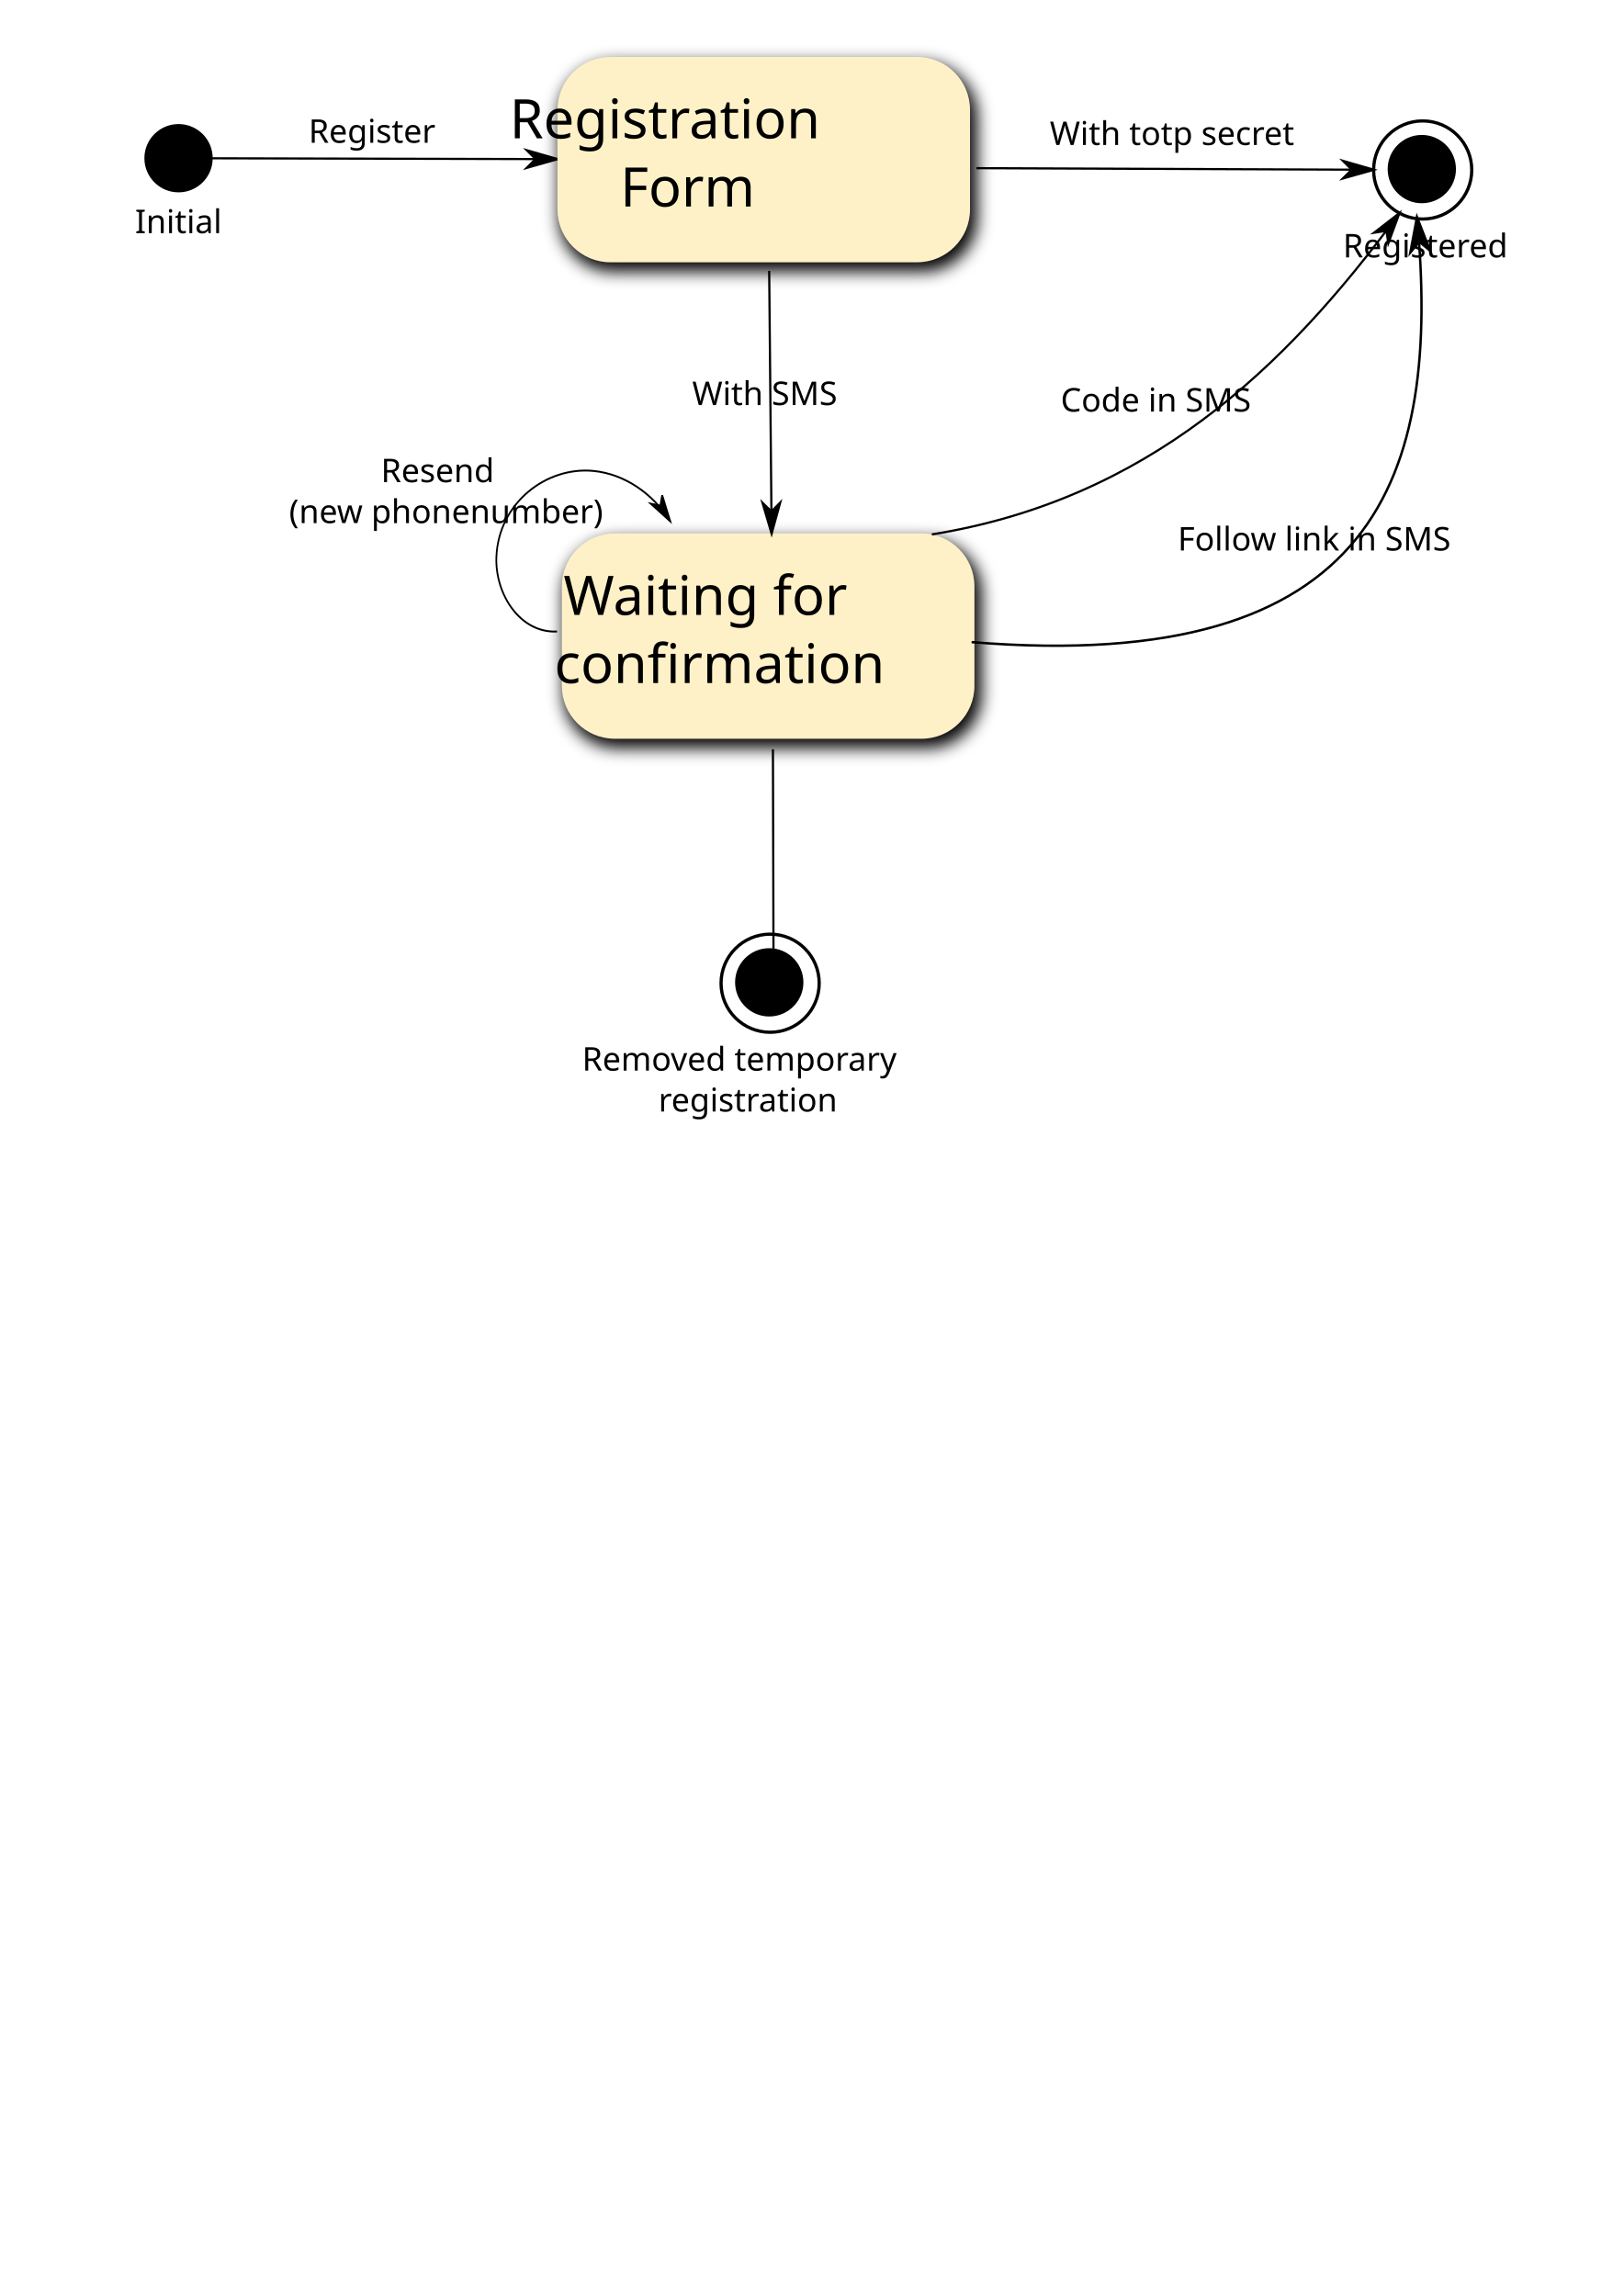
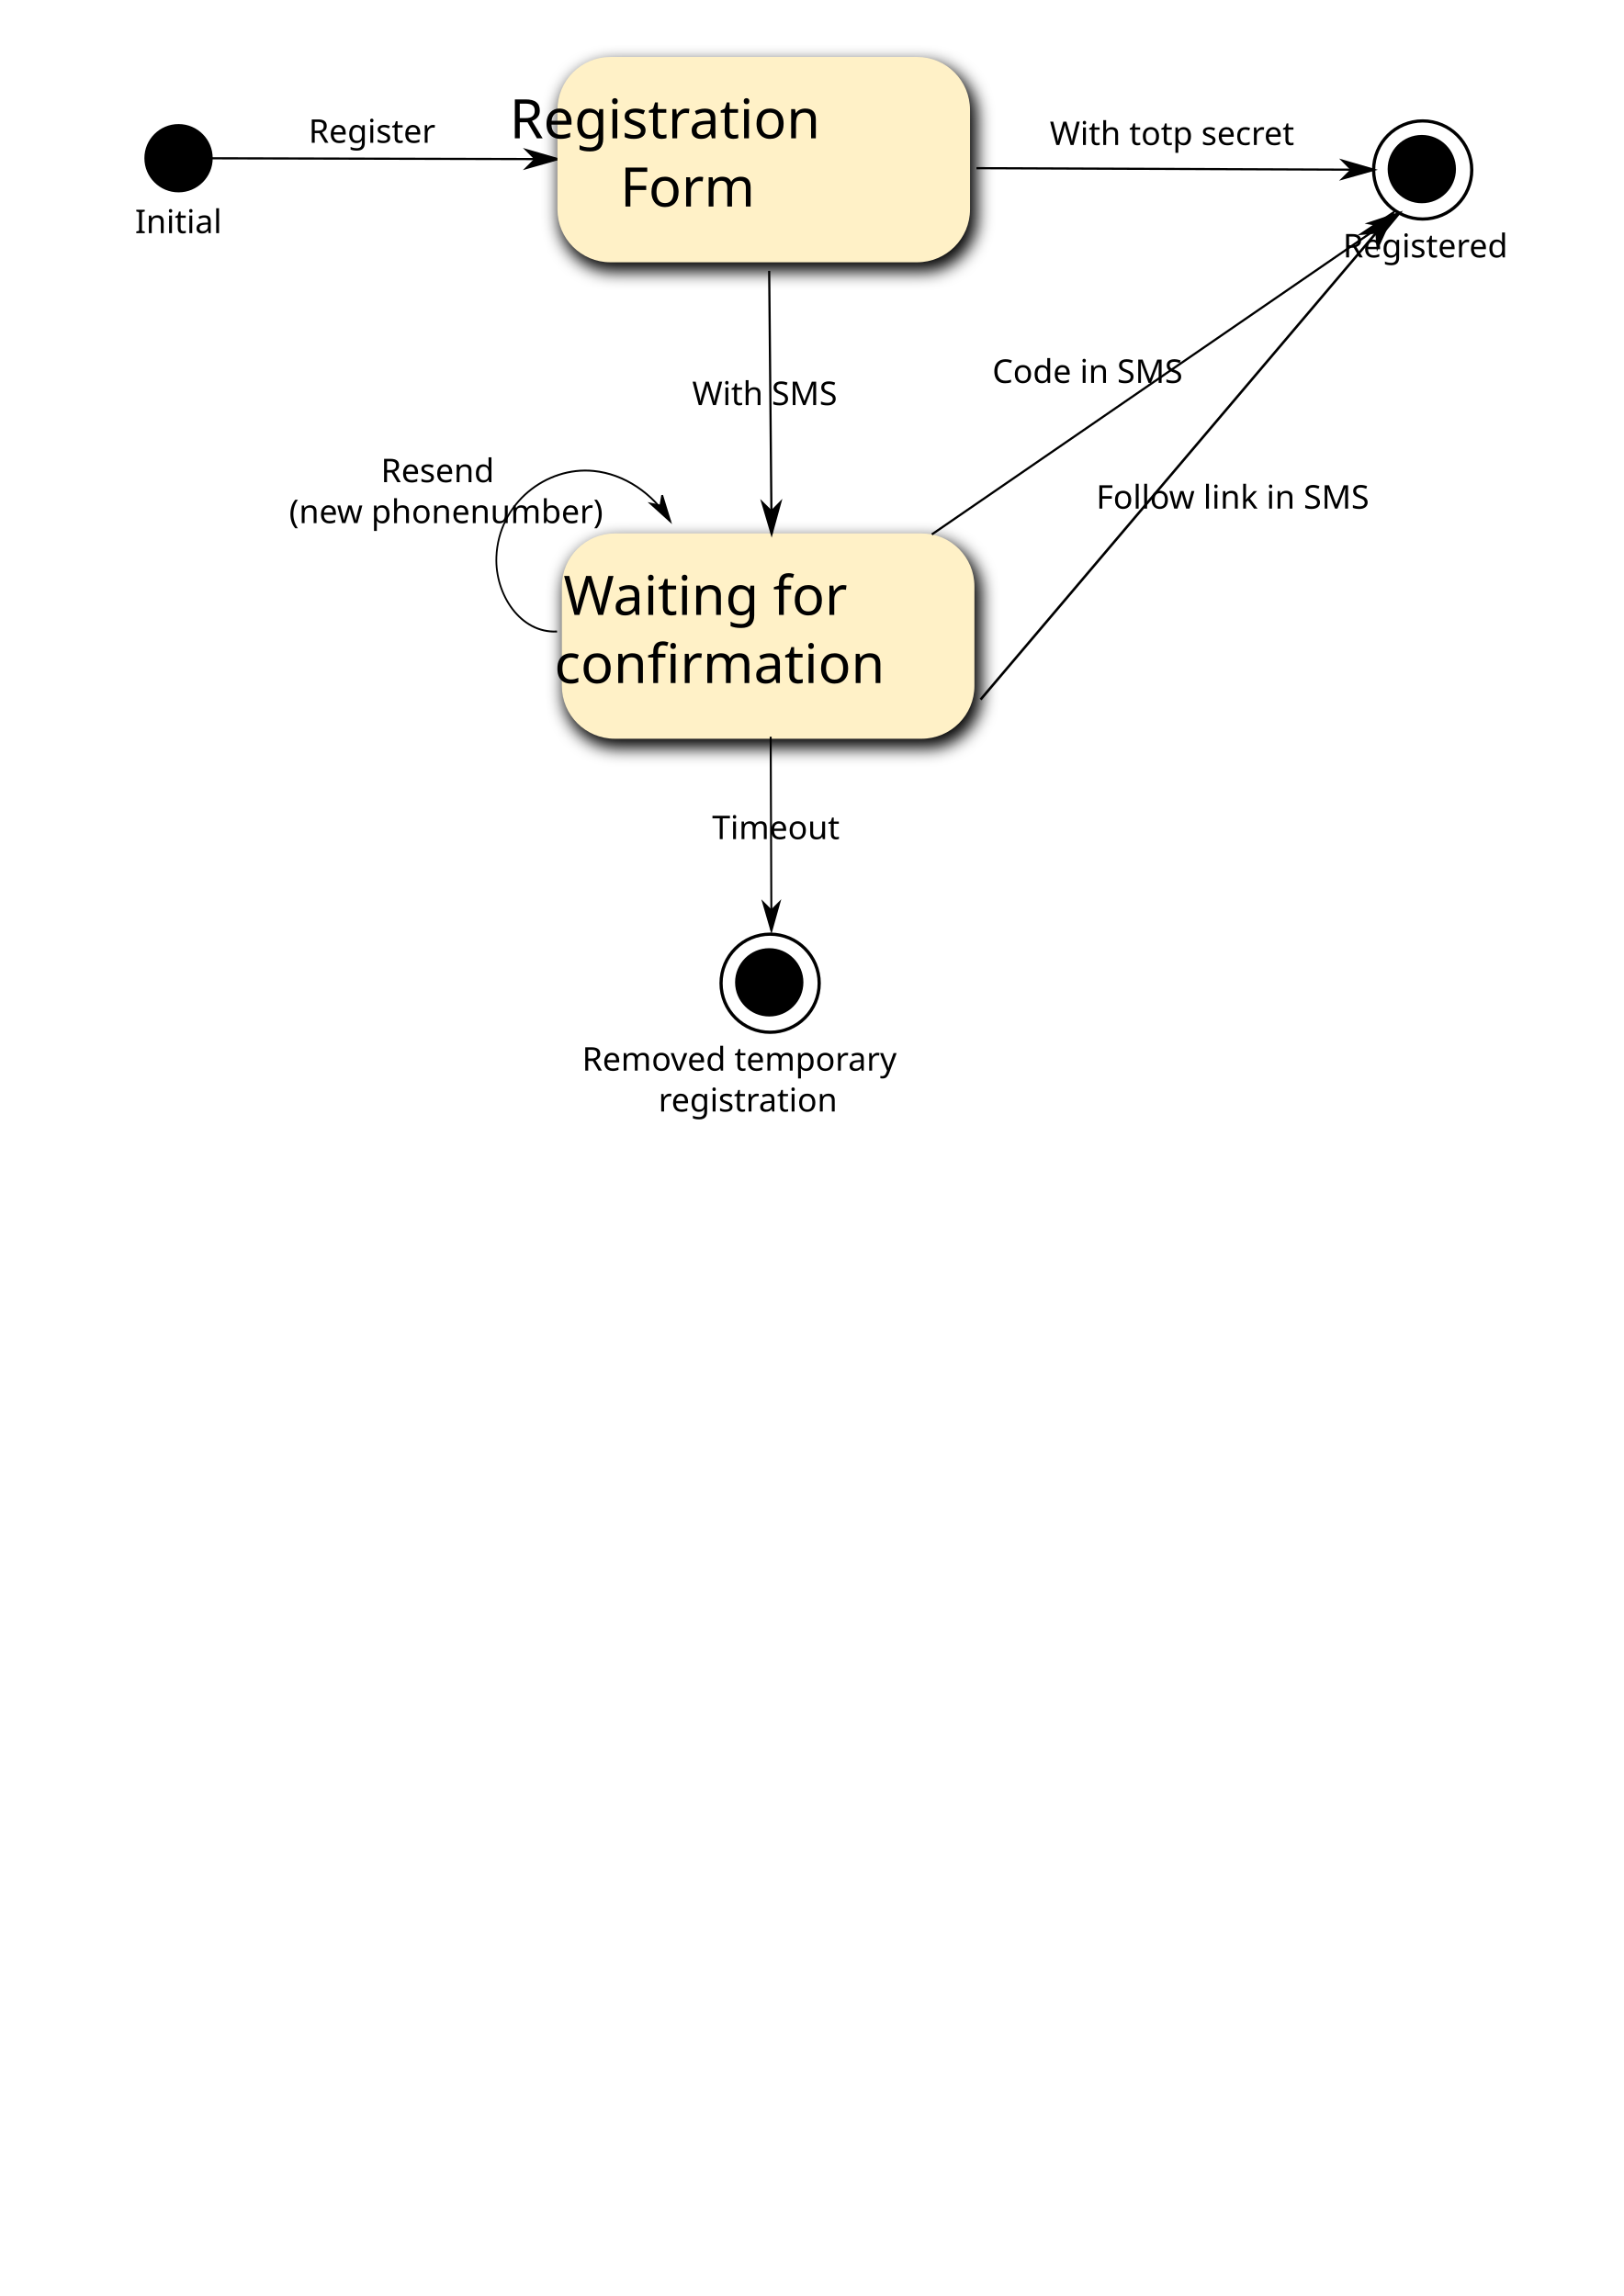
<svg xmlns="http://www.w3.org/2000/svg" version="1.1" id="svg2" viewBox="0 0 744.094 1052.362" height="297mm" width="210mm">
  <defs id="defs4">
    <marker style="overflow:visible;" id="marker5415" refX="0.0" refY="0.0" orient="auto">
      <path transform="scale(0.8) rotate(180) translate(12.5,0)" style="fill-rule:evenodd;stroke:#000000;stroke-width:1pt;stroke-opacity:1;fill:#000000;fill-opacity:1" d="M 0.0,0.0 L 5.0,-5.0 L -12.5,0.0 L 5.0,5.0 L 0.0,0.0 z " id="path5417" />
    </marker>
    <marker orient="auto" refY="0.0" refX="0.0" id="marker5351" style="overflow:visible;">
      <path id="path5353" d="M 0.0,0.0 L 5.0,-5.0 L -12.5,0.0 L 5.0,5.0 L 0.0,0.0 z " style="fill-rule:evenodd;stroke:#000000;stroke-width:1pt;stroke-opacity:1;fill:#000000;fill-opacity:1" transform="scale(0.8) rotate(180) translate(12.5,0)" />
    </marker>
    <marker style="overflow:visible;" id="marker5289" refX="0.0" refY="0.0" orient="auto">
      <path transform="scale(0.8) rotate(180) translate(12.5,0)" style="fill-rule:evenodd;stroke:#000000;stroke-width:1pt;stroke-opacity:1;fill:#000000;fill-opacity:1" d="M 0.0,0.0 L 5.0,-5.0 L -12.5,0.0 L 5.0,5.0 L 0.0,0.0 z " id="path5291" />
    </marker>
    <marker style="overflow:visible;" id="marker5160" refX="0.0" refY="0.0" orient="auto">
      <path transform="scale(0.8) rotate(180) translate(12.5,0)" style="fill-rule:evenodd;stroke:#000000;stroke-width:1pt;stroke-opacity:1;fill:#000000;fill-opacity:1" d="M 0.0,0.0 L 5.0,-5.0 L -12.5,0.0 L 5.0,5.0 L 0.0,0.0 z " id="path5162" />
    </marker>
    <marker orient="auto" refY="0.0" refX="0.0" id="marker5114" style="overflow:visible;">
      <path id="path5116" d="M 0.0,0.0 L 5.0,-5.0 L -12.5,0.0 L 5.0,5.0 L 0.0,0.0 z " style="fill-rule:evenodd;stroke:#000000;stroke-width:1pt;stroke-opacity:1;fill:#000000;fill-opacity:1" transform="scale(0.8) rotate(180) translate(12.5,0)" />
    </marker>
    <marker style="overflow:visible;" id="marker5004" refX="0.0" refY="0.0" orient="auto">
      <path transform="scale(0.8) rotate(180) translate(12.5,0)" style="fill-rule:evenodd;stroke:#000000;stroke-width:1pt;stroke-opacity:1;fill:#000000;fill-opacity:1" d="M 0.0,0.0 L 5.0,-5.0 L -12.5,0.0 L 5.0,5.0 L 0.0,0.0 z " id="path5006" />
    </marker>
    <marker style="overflow:visible;" id="marker4838" refX="0.0" refY="0.0" orient="auto">
      <path transform="scale(0.8) rotate(180) translate(12.5,0)" style="fill-rule:evenodd;stroke:#000000;stroke-width:1pt;stroke-opacity:1;fill:#000000;fill-opacity:1" d="M 0.0,0.0 L 5.0,-5.0 L -12.5,0.0 L 5.0,5.0 L 0.0,0.0 z " id="path4840" />
    </marker>
    <marker style="overflow:visible;" id="Arrow1Lend" refX="0.0" refY="0.0" orient="auto">
      <path transform="scale(0.8) rotate(180) translate(12.5,0)" style="fill-rule:evenodd;stroke:#000000;stroke-width:1pt;stroke-opacity:1;fill:#000000;fill-opacity:1" d="M 0.0,0.0 L 5.0,-5.0 L -12.5,0.0 L 5.0,5.0 L 0.0,0.0 z " id="path4161" />
    </marker>
    <filter height="1.181" y="-0.09" width="1.09" x="-0.045" id="filter4704" style="color-interpolation-filters:sRGB">
      <feGaussianBlur id="feGaussianBlur4706" stdDeviation="3.54" />
    </filter>
  </defs>
  <g id="layer1">
    <circle r="15.152" cy="72.514" cx="81.822" id="path3336" style="fill:#000000;fill-opacity:1;fill-rule:evenodd;stroke:#000000;stroke-width:1px;stroke-linecap:butt;stroke-linejoin:miter;stroke-opacity:1" />
    <path id="path4152" d="M 96.974,72.551 255.464,72.933" style="fill:none;fill-rule:evenodd;stroke:#000000;stroke-width:1px;stroke-linecap:butt;stroke-linejoin:miter;stroke-opacity:1;marker-end:url(#Arrow1Lend)" />
    <text id="text4712" y="65.443" x="141.421" style="font-style:normal;font-weight:normal;font-size:40px;line-height:125%;font-family:sans-serif;letter-spacing:0px;word-spacing:0px;fill:#000000;fill-opacity:1;stroke:none;stroke-width:1px;stroke-linecap:butt;stroke-linejoin:miter;stroke-opacity:1" xml:space="preserve">
      <tspan style="font-style:normal;font-variant:normal;font-weight:normal;font-stretch:normal;font-size:15px;line-height:125%;font-family:sans-serif;-inkscape-font-specification:'sans-serif, Normal';text-align:start;writing-mode:lr-tb;text-anchor:start" y="65.443" x="141.421" id="tspan4714">Register</tspan>
    </text>
    <g id="g5094">
      <g id="g5054" transform="translate(-1.010153,0.0406102)">
        <rect transform="matrix(1.009553,0,0,1.008457,18.04308,-113.1118)" style="fill:#060606;fill-opacity:1;fill-rule:evenodd;stroke:#000000;stroke-width:0.832;stroke-miterlimit:4;stroke-dasharray:none;stroke-opacity:1;filter:url(#filter4704)" id="rect4454" width="189.067" height="94.113" x="237.322" y="141.12" ry="24.263" />
        <rect ry="24.263" y="26.065" x="256.474" height="94.113" width="189.067" id="rect4140" style="fill:#fff1c7;fill-opacity:1;fill-rule:evenodd;stroke:#000000;stroke-width:0;stroke-miterlimit:4;stroke-dasharray:none;stroke-opacity:1" />
      </g>
      <text xml:space="preserve" style="font-style:normal;font-weight:normal;font-size:40px;line-height:125%;font-family:sans-serif;letter-spacing:0px;word-spacing:0px;fill:#000000;fill-opacity:1;stroke:none;stroke-width:1px;stroke-linecap:butt;stroke-linejoin:miter;stroke-opacity:1" x="351.513" y="63.403" id="text4722">
        <tspan id="tspan4724" x="351.513" y="63.403" style="font-style:normal;font-variant:normal;font-weight:normal;font-stretch:normal;font-size:25px;line-height:125%;font-family:sans-serif;-inkscape-font-specification:'sans-serif, Normal';text-align:center;writing-mode:lr-tb;text-anchor:middle">Registration</tspan>
        <tspan x="351.513" y="94.653" id="tspan4726" style="font-style:normal;font-variant:normal;font-weight:normal;font-stretch:normal;font-size:25px;line-height:125%;font-family:sans-serif;-inkscape-font-specification:'sans-serif, Normal';text-align:center;writing-mode:lr-tb;text-anchor:middle">Form</tspan>
      </text>
    </g>
    <g transform="translate(-11.11168,-109.8732)" id="g4822">
      <g transform="translate(32.32488,217.2843)" id="g4738">
        <rect ry="24.263" y="141.12" x="237.322" height="94.113" width="189.067" id="rect4740" style="fill:#060606;fill-opacity:1;fill-rule:evenodd;stroke:#000000;stroke-width:0.832;stroke-miterlimit:4;stroke-dasharray:none;stroke-opacity:1;filter:url(#filter4704)" transform="matrix(1.009553,0,0,1.008457,-2.15997,-2.096569)" />
        <rect style="fill:#fff1c7;fill-opacity:1;fill-rule:evenodd;stroke:#000000;stroke-width:0;stroke-miterlimit:4;stroke-dasharray:none;stroke-opacity:1" id="rect4742" width="189.067" height="94.113" x="236.271" y="137.08" ry="24.263" />
      </g>
      <text id="text4744" y="391.702" x="363.635" style="font-style:normal;font-variant:normal;font-weight:normal;font-stretch:normal;font-size:25px;line-height:125%;font-family:sans-serif;-inkscape-font-specification:'sans-serif, Normal';text-align:center;letter-spacing:0px;word-spacing:0px;writing-mode:lr-tb;text-anchor:middle;fill:#000000;fill-opacity:1;stroke:none;stroke-width:1px;stroke-linecap:butt;stroke-linejoin:miter;stroke-opacity:1" xml:space="preserve">
        <tspan x="363.635" y="391.702" id="tspan4816">Waiting for</tspan>
        <tspan x="363.635" y="422.952" id="tspan4820">confirmation</tspan>
      </text>
    </g>
    <text xml:space="preserve" style="font-style:normal;font-variant:normal;font-weight:normal;font-stretch:normal;font-size:15px;line-height:125%;font-family:sans-serif;-inkscape-font-specification:'sans-serif, Normal';text-align:start;letter-spacing:0px;word-spacing:0px;writing-mode:lr-tb;text-anchor:start;fill:#000000;fill-opacity:1;stroke:none;stroke-width:1px;stroke-linecap:butt;stroke-linejoin:miter;stroke-opacity:1" x="481.076" y="66.453" id="text4802">
      <tspan y="66.453" x="481.076" id="tspan4806">With totp secret</tspan>
    </text>
    <text xml:space="preserve" style="font-style:normal;font-weight:normal;font-size:40px;line-height:125%;font-family:sans-serif;letter-spacing:0px;word-spacing:0px;fill:#000000;fill-opacity:1;stroke:none;stroke-width:1px;stroke-linecap:butt;stroke-linejoin:miter;stroke-opacity:1" x="317.208" y="185.651" id="text4872">
      <tspan id="tspan4874" x="317.208" y="185.651" style="font-style:normal;font-variant:normal;font-weight:normal;font-stretch:normal;font-size:15px;line-height:125%;font-family:sans-serif;-inkscape-font-specification:'sans-serif, Normal';text-align:start;writing-mode:lr-tb;text-anchor:start">With SMS</tspan>
    </text>
    <path transform="matrix(0.4073249,0.7352434,-0.6690016,0.4476565,327.573,-57.97526)" d="m 296.739,288.718 c -10.222,18.815 -35.729,20.804 -52.326,9.705 -24.052,-16.085 -26.024,-50.23 -9.573,-72.421 10.803,-14.572 28.107,-23.313 46.119,-24.35" id="path4996" style="fill:none;fill-rule:evenodd;stroke:#000000;stroke-width:1px;stroke-linecap:butt;stroke-linejoin:miter;stroke-opacity:1;marker-end:url(#marker5004)" />
    <path id="path5102" d="m 447.485,77.082 182.001,0.735" style="fill:none;fill-rule:evenodd;stroke:#000000;stroke-width:1px;stroke-linecap:butt;stroke-linejoin:miter;stroke-opacity:1;marker-end:url(#marker5114)" />
    <path id="path5106" d="m 352.497,124.152 1.113,120.339" style="fill:none;fill-rule:evenodd;stroke:#000000;stroke-width:1px;stroke-linecap:butt;stroke-linejoin:miter;stroke-opacity:1;marker-end:url(#marker5160)" />
    <text id="text5206" y="221.007" x="214.173" style="font-style:normal;font-variant:normal;font-weight:normal;font-stretch:normal;font-size:15px;line-height:125%;font-family:sans-serif;-inkscape-font-specification:'sans-serif, Normal';text-align:center;letter-spacing:0px;word-spacing:0px;writing-mode:lr-tb;text-anchor:middle;fill:#000000;fill-opacity:1;stroke:none;stroke-width:1px;stroke-linecap:butt;stroke-linejoin:miter;stroke-opacity:1" xml:space="preserve">
      <tspan style="font-style:normal;font-variant:normal;font-weight:normal;font-stretch:normal;font-size:15px;line-height:125%;font-family:sans-serif;-inkscape-font-specification:'sans-serif, Normal';text-align:center;writing-mode:lr-tb;text-anchor:middle" y="221.007" x="214.173" id="tspan5208">Resend</tspan>
      <tspan id="tspan5210" style="font-style:normal;font-variant:normal;font-weight:normal;font-stretch:normal;font-size:15px;line-height:125%;font-family:sans-serif;-inkscape-font-specification:'sans-serif, Normal';text-align:center;writing-mode:lr-tb;text-anchor:middle" y="239.757" x="214.173">(new phonenumber)</tspan>
    </text>
    <g id="g5230">
      <g id="g4754" transform="translate(0,6)">
        <circle style="fill:#000000;fill-opacity:1;fill-rule:evenodd;stroke:#000000;stroke-width:1px;stroke-linecap:butt;stroke-linejoin:miter;stroke-opacity:1" id="circle4750" cx="651.569" cy="71.504" r="15.152" />
        <circle r="22.486" cy="71.908" cx="651.972" id="circle4752" style="fill:none;fill-opacity:1;fill-rule:evenodd;stroke:#000000;stroke-width:1.484px;stroke-linecap:butt;stroke-linejoin:miter;stroke-opacity:1" />
      </g>
      <text xml:space="preserve" style="font-style:normal;font-variant:normal;font-weight:normal;font-stretch:normal;font-size:15px;line-height:125%;font-family:sans-serif;-inkscape-font-specification:'sans-serif, Normal';text-align:start;letter-spacing:0px;word-spacing:0px;writing-mode:lr-tb;text-anchor:start;fill:#000000;fill-opacity:1;stroke:none;stroke-width:1px;stroke-linecap:butt;stroke-linejoin:miter;stroke-opacity:1" x="615.427" y="117.971" id="text5212">
        <tspan y="117.971" x="615.427" id="tspan5214">Registered</tspan>
      </text>
    </g>
    <text xml:space="preserve" style="font-style:normal;font-variant:normal;font-weight:normal;font-stretch:normal;font-size:15px;line-height:125%;font-family:sans-serif;-inkscape-font-specification:'sans-serif, Normal';text-align:start;letter-spacing:0px;word-spacing:0px;writing-mode:lr-tb;text-anchor:start;fill:#000000;fill-opacity:1;stroke:none;stroke-width:1px;stroke-linecap:butt;stroke-linejoin:miter;stroke-opacity:1" x="61.863" y="106.859" id="text5226">
      <tspan y="106.859" x="61.863" id="tspan5228">Initial</tspan>
    </text>
    <g id="g5275">
      <g transform="translate(-299.0458,378.7463)" id="g5239">
        <circle r="15.152" cy="71.504" cx="651.569" id="circle5241" style="fill:#000000;fill-opacity:1;fill-rule:evenodd;stroke:#000000;stroke-width:1px;stroke-linecap:butt;stroke-linejoin:miter;stroke-opacity:1" />
        <circle style="fill:none;fill-opacity:1;fill-rule:evenodd;stroke:#000000;stroke-width:1.484px;stroke-linecap:butt;stroke-linejoin:miter;stroke-opacity:1" id="circle5243" cx="651.972" cy="71.908" r="22.486" />
      </g>
      <text id="text5245" y="490.717" x="356.381" style="font-style:normal;font-variant:normal;font-weight:normal;font-stretch:normal;font-size:15px;line-height:125%;font-family:sans-serif;-inkscape-font-specification:'sans-serif, Normal';text-align:center;letter-spacing:0px;word-spacing:0px;writing-mode:lr-tb;text-anchor:middle;fill:#000000;fill-opacity:1;stroke:none;stroke-width:1px;stroke-linecap:butt;stroke-linejoin:miter;stroke-opacity:1" xml:space="preserve">
        <tspan id="tspan5247" x="356.381" y="490.717">Removed temporary</tspan>
        <tspan x="356.381" y="509.467" id="tspan5273">registration</tspan>
      </text>
    </g>
-     <path id="path5266" d="m 354.21,343.445 0.318,117.186" style="fill:none;fill-rule:evenodd;stroke:#000000;stroke-width:1px;stroke-linecap:butt;stroke-linejoin:miter;stroke-opacity:1;marker-end:url(#marker5289)" />
-     <path id="path5341" d="M 427.028,244.95 C 525.325,229.064 588.468,169.751 641.296,97.698" style="fill:none;fill-rule:evenodd;stroke:#000000;stroke-width:1px;stroke-linecap:butt;stroke-linejoin:miter;stroke-opacity:1;marker-end:url(#marker5351)" />
-     <path style="fill:none;fill-rule:evenodd;stroke:#000000;stroke-width:1.114px;stroke-linecap:butt;stroke-linejoin:miter;stroke-opacity:1;marker-end:url(#marker5415)" d="m 445.268,294.314 c 186.593,15.217 215.148,-76.348 204.106,-194.667" id="path5343" />
-     <text id="text5489" y="252.321" x="539.726" style="font-style:normal;font-variant:normal;font-weight:normal;font-stretch:normal;font-size:15px;line-height:125%;font-family:sans-serif;-inkscape-font-specification:'sans-serif, Normal';text-align:start;letter-spacing:0px;word-spacing:0px;writing-mode:lr-tb;text-anchor:start;fill:#000000;fill-opacity:1;stroke:none;stroke-width:1px;stroke-linecap:butt;stroke-linejoin:miter;stroke-opacity:1" xml:space="preserve">
-       <tspan id="tspan5491" x="539.726" y="252.321">Follow link in SMS</tspan>
+     <path id="path5266" d="m 353.18,337.686 0.341,88.74" style="fill:none;fill-rule:evenodd;stroke:#000000;stroke-width:0.901px;stroke-linecap:butt;stroke-linejoin:miter;stroke-opacity:1;marker-end:url(#marker5289)" />
+     <path id="path5341" d="M 427.028,244.95 641.296,97.698" style="fill:none;fill-rule:evenodd;stroke:#000000;stroke-width:1px;stroke-linecap:butt;stroke-linejoin:miter;stroke-opacity:1;marker-end:url(#marker5351)" />
+     <path style="fill:none;fill-rule:evenodd;stroke:#000000;stroke-width:1.147px;stroke-linecap:butt;stroke-linejoin:miter;stroke-opacity:1;marker-end:url(#marker5415)" d="M 449.375,320.625 638.277,97.724" id="path5343" />
+     <text id="text5489" y="233.128" x="502.35" style="font-style:normal;font-variant:normal;font-weight:normal;font-stretch:normal;font-size:15px;line-height:125%;font-family:sans-serif;-inkscape-font-specification:'sans-serif, Normal';text-align:start;letter-spacing:0px;word-spacing:0px;writing-mode:lr-tb;text-anchor:start;fill:#000000;fill-opacity:1;stroke:none;stroke-width:1px;stroke-linecap:butt;stroke-linejoin:miter;stroke-opacity:1" xml:space="preserve">
+       <tspan id="tspan5491" x="502.35" y="233.128">Follow link in SMS</tspan>
    </text>
-     <text id="text5493" y="188.641" x="486.066" style="font-style:normal;font-variant:normal;font-weight:normal;font-stretch:normal;font-size:15px;line-height:125%;font-family:sans-serif;-inkscape-font-specification:'sans-serif, Normal';text-align:start;letter-spacing:0px;word-spacing:0px;writing-mode:lr-tb;text-anchor:start;fill:#000000;fill-opacity:1;stroke:none;stroke-width:1px;stroke-linecap:butt;stroke-linejoin:miter;stroke-opacity:1" xml:space="preserve">
-       <tspan id="tspan5495" x="486.066" y="188.641">Code in SMS</tspan>
+     <text id="text5493" y="175.509" x="454.751" style="font-style:normal;font-variant:normal;font-weight:normal;font-stretch:normal;font-size:15px;line-height:125%;font-family:sans-serif;-inkscape-font-specification:'sans-serif, Normal';text-align:start;letter-spacing:0px;word-spacing:0px;writing-mode:lr-tb;text-anchor:start;fill:#000000;fill-opacity:1;stroke:none;stroke-width:1px;stroke-linecap:butt;stroke-linejoin:miter;stroke-opacity:1" xml:space="preserve">
+       <tspan id="tspan5495" x="454.751" y="175.509">Code in SMS</tspan>
+     </text>
+     <text xml:space="preserve" style="font-style:normal;font-variant:normal;font-weight:normal;font-stretch:normal;font-size:15px;line-height:125%;font-family:sans-serif;-inkscape-font-specification:'sans-serif, Normal';text-align:start;letter-spacing:0px;word-spacing:0px;writing-mode:lr-tb;text-anchor:start;fill:#000000;fill-opacity:1;stroke:none;stroke-width:1px;stroke-linecap:butt;stroke-linejoin:miter;stroke-opacity:1" x="326.34" y="384.611" id="text6134">
+       <tspan y="384.611" x="326.34" id="tspan6136">Timeout</tspan>
    </text>
  </g>
</svg>
